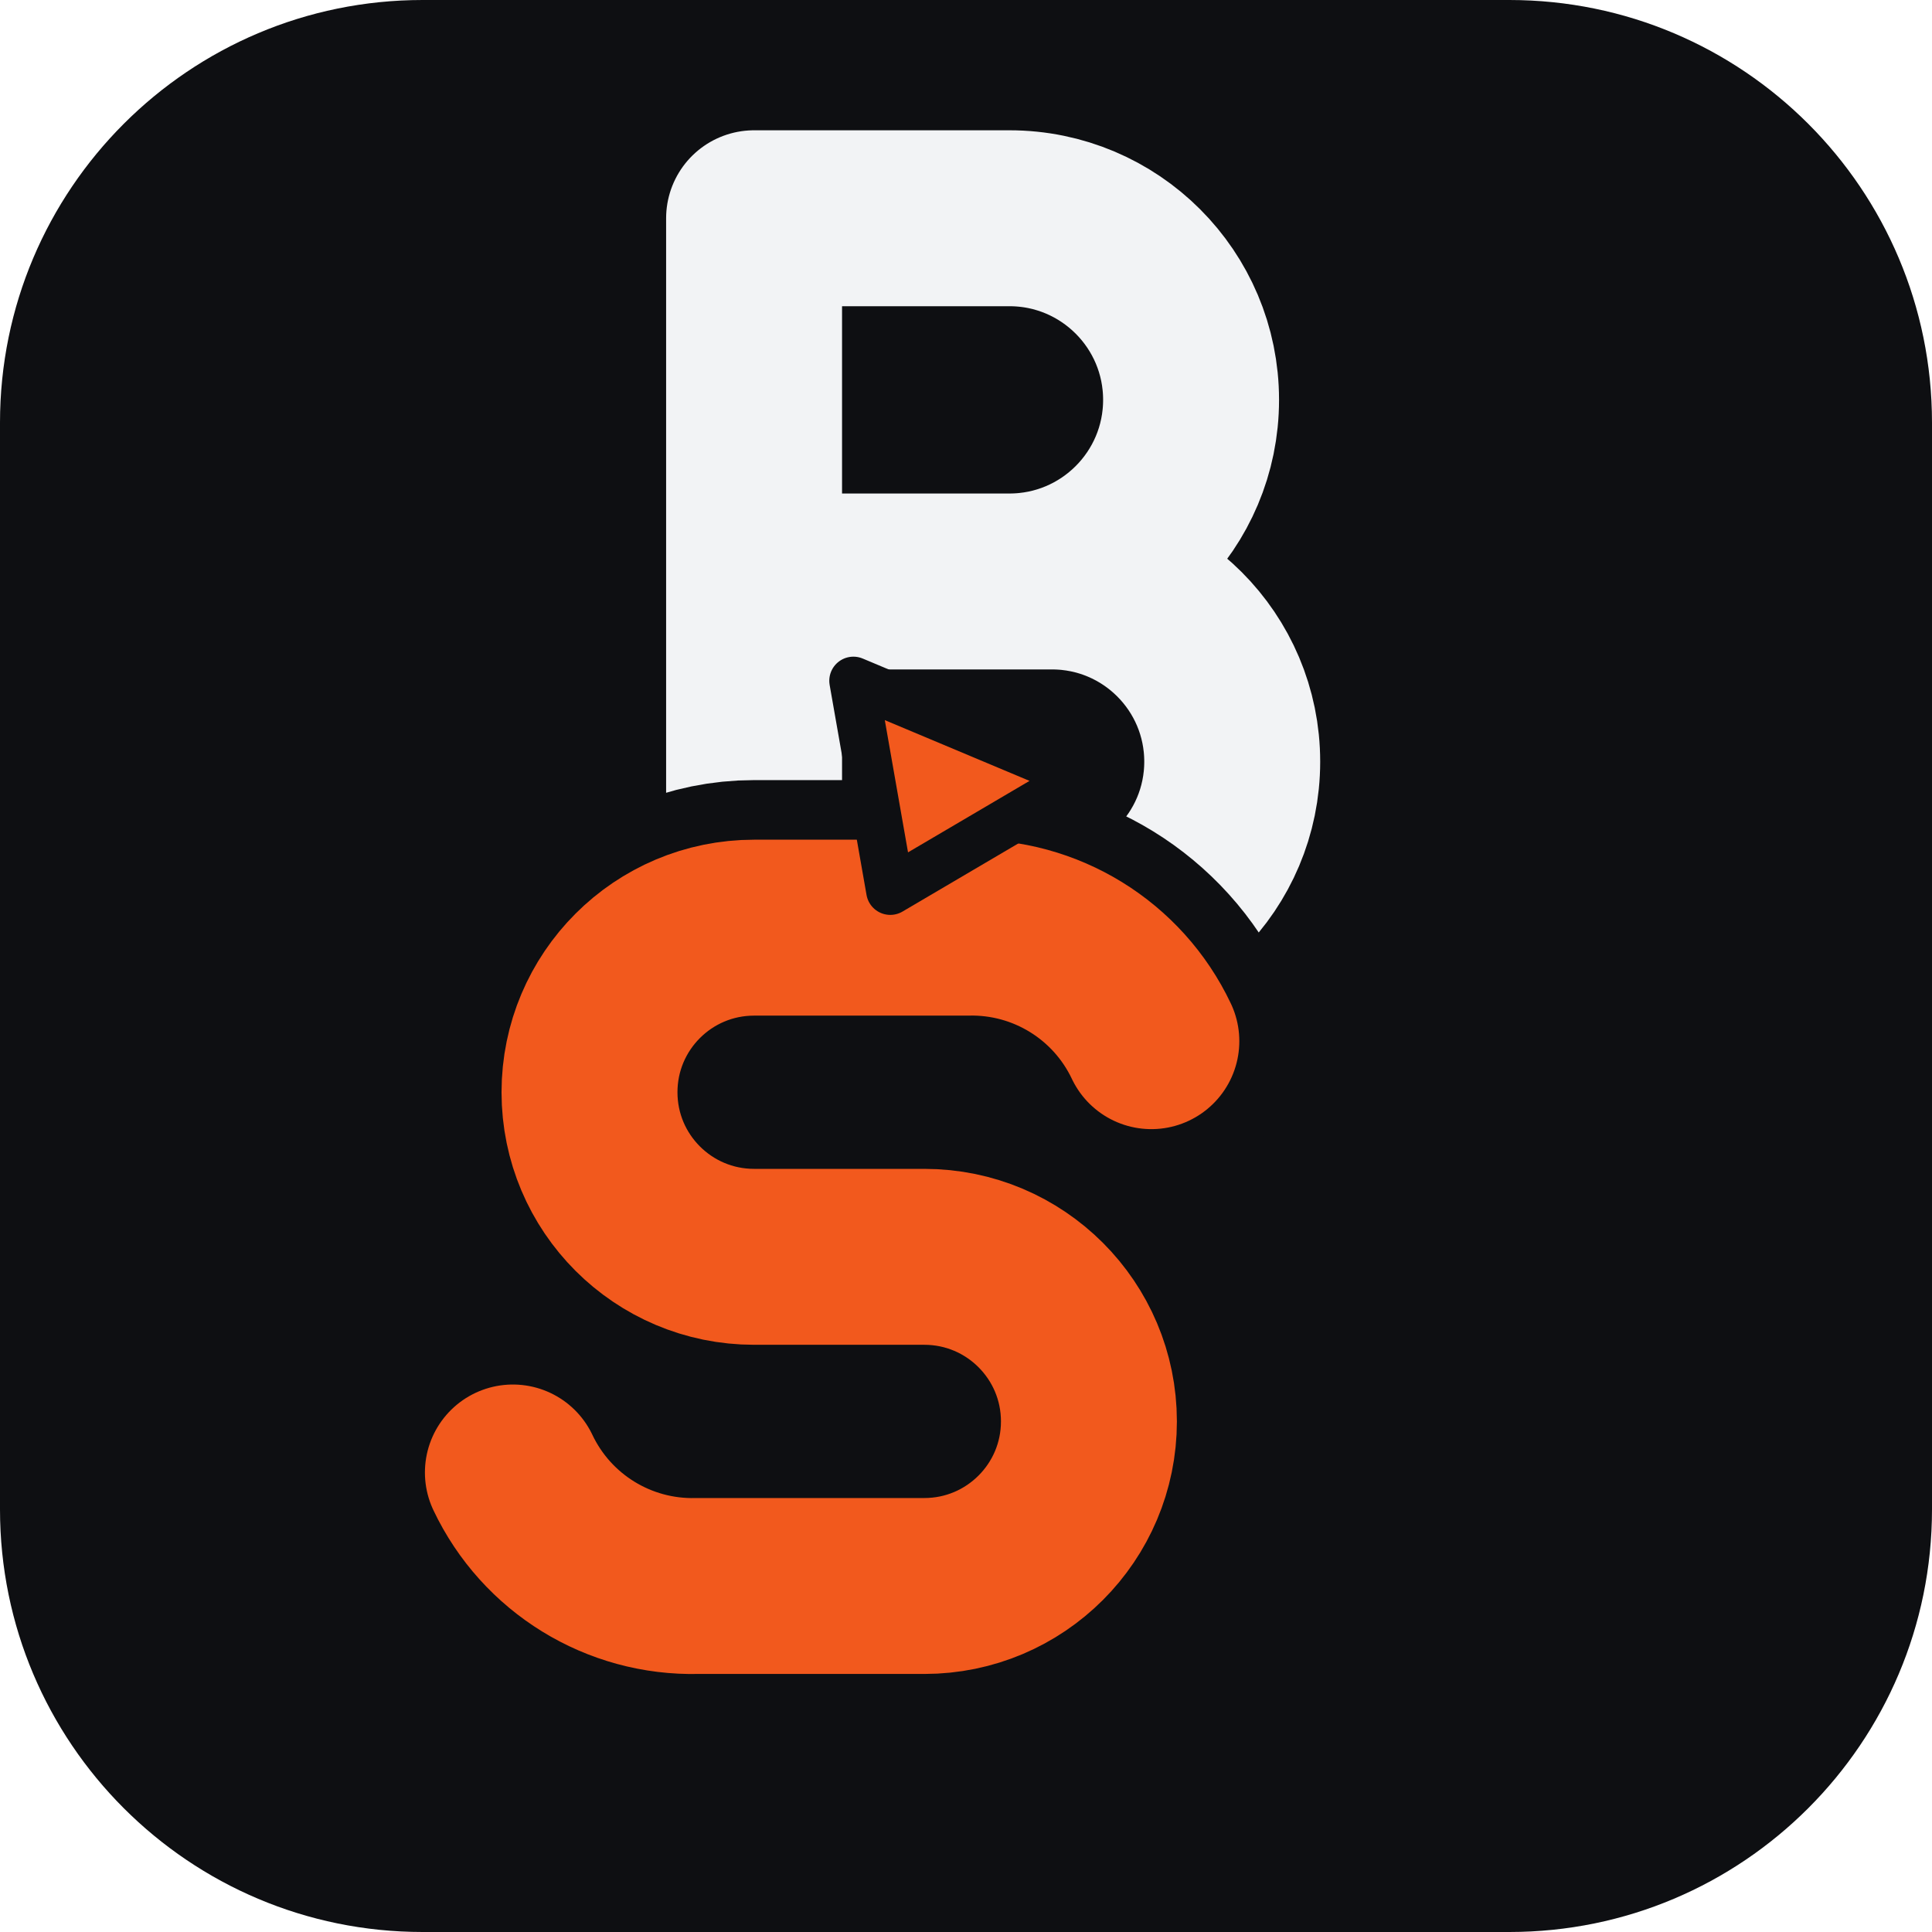
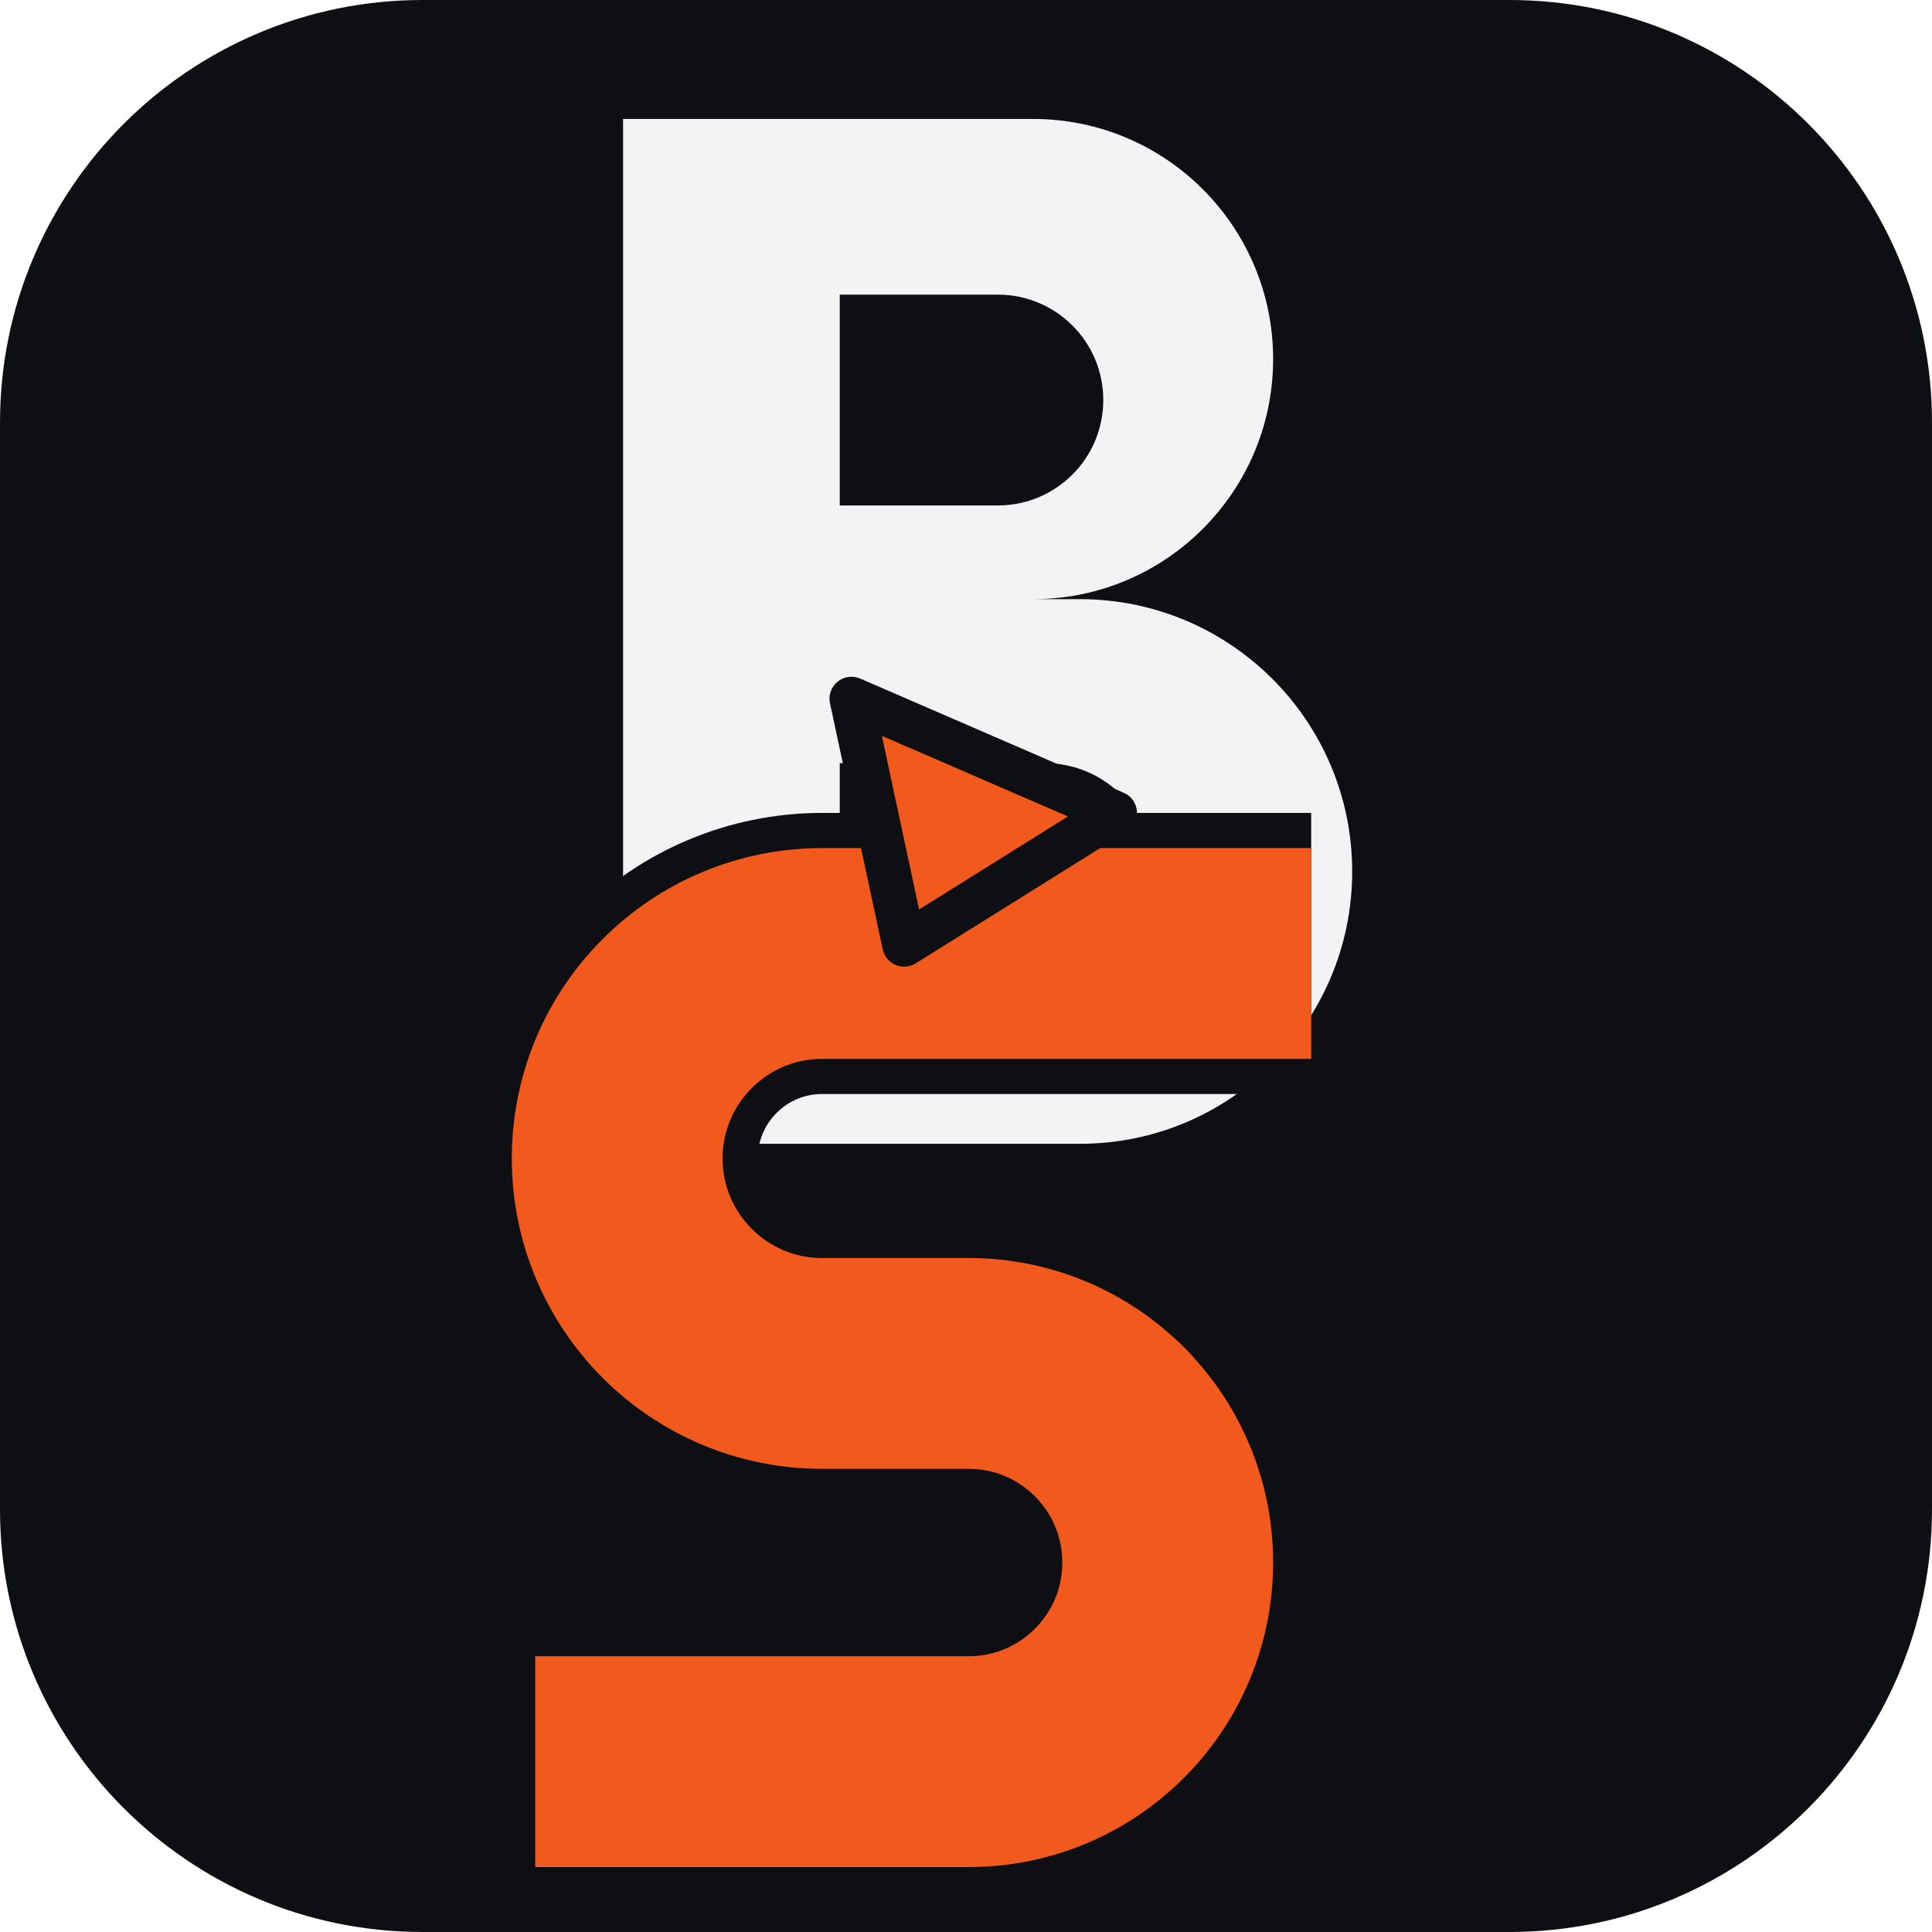
<svg xmlns="http://www.w3.org/2000/svg" viewBox="0 0 64 64">
  <rect width="64" height="64" rx="14" fill="#0E0F12" />
-   <g transform="translate(9,3) scale(0.94)" fill="none">
-     <path d="M17 4.5 V30 M17 4.5 H26 A6.4 6.4 0 0 1 26 17.3 H17 M17 17.3 H27.5 A6.35 6.35 0 0 1 27.5 30 H17" stroke="#F2F3F5" stroke-width="6.2" stroke-linecap="round" stroke-linejoin="round" />
-     <path d="M31 33.5 A7 7 0 0 0 24.5 29.5 H17 A5.8 5.8 0 0 0 17 41.1 H23 A5.8 5.8 0 0 1 23 52.7 H15 A7 7 0 0 1 8.5 48.7" stroke="#0E0F12" stroke-width="10.4" stroke-linecap="round" stroke-linejoin="round" />
-     <path d="M31 33.5 A7 7 0 0 0 24.5 29.5 H17 A5.8 5.8 0 0 0 17 41.1 H23 A5.8 5.8 0 0 1 23 52.7 H15 A7 7 0 0 1 8.5 48.7" stroke="#f2591d" stroke-width="6.2" stroke-linecap="round" stroke-linejoin="round" />
-     <path d="M20.5 20.8 L28.6 24.2 L21.8 28.2 Z" fill="#f2591d" stroke="#0E0F12" stroke-width="1.7" stroke-linejoin="round" />
+   <g transform="translate(9,2) scale(0.97)" fill="none">
+     <path fill="#F2F3F5" fill-rule="evenodd" d="M12 2 H26 A8.2 8.2 0 0 1 26 18.4 L27.6 18.4 A9.2 9.2 0 0 1 27.6 37 H12 Z       M19.4 8 H24.8 A3.6 3.6 0 0 1 24.8 15.2 H19.4 Z       M19.4 24 H26.4 A3.7 3.7 0 0 1 26.4 31.4 H19.4 Z" />
+     <path d="M35.5 30.5 H18.8 A7 7 0 0 0 18.8 44.5 H23.8 A6.8 6.8 0 0 1 23.8 58.1 H9" stroke="#0E0F12" stroke-width="9.6" stroke-linejoin="round" />
+     <path d="M35.5 30.5 H18.8 A7 7 0 0 0 18.8 44.5 H23.8 A6.8 6.8 0 0 1 23.8 58.1 H9" stroke="#f2591d" stroke-width="7.2" stroke-linejoin="round" />
+     <path d="M19.8 21.8 L28.8 25.7 L21.6 30.2 Z" fill="#f2591d" stroke="#0E0F12" stroke-width="1.5" stroke-linejoin="round" />
  </g>
</svg>
